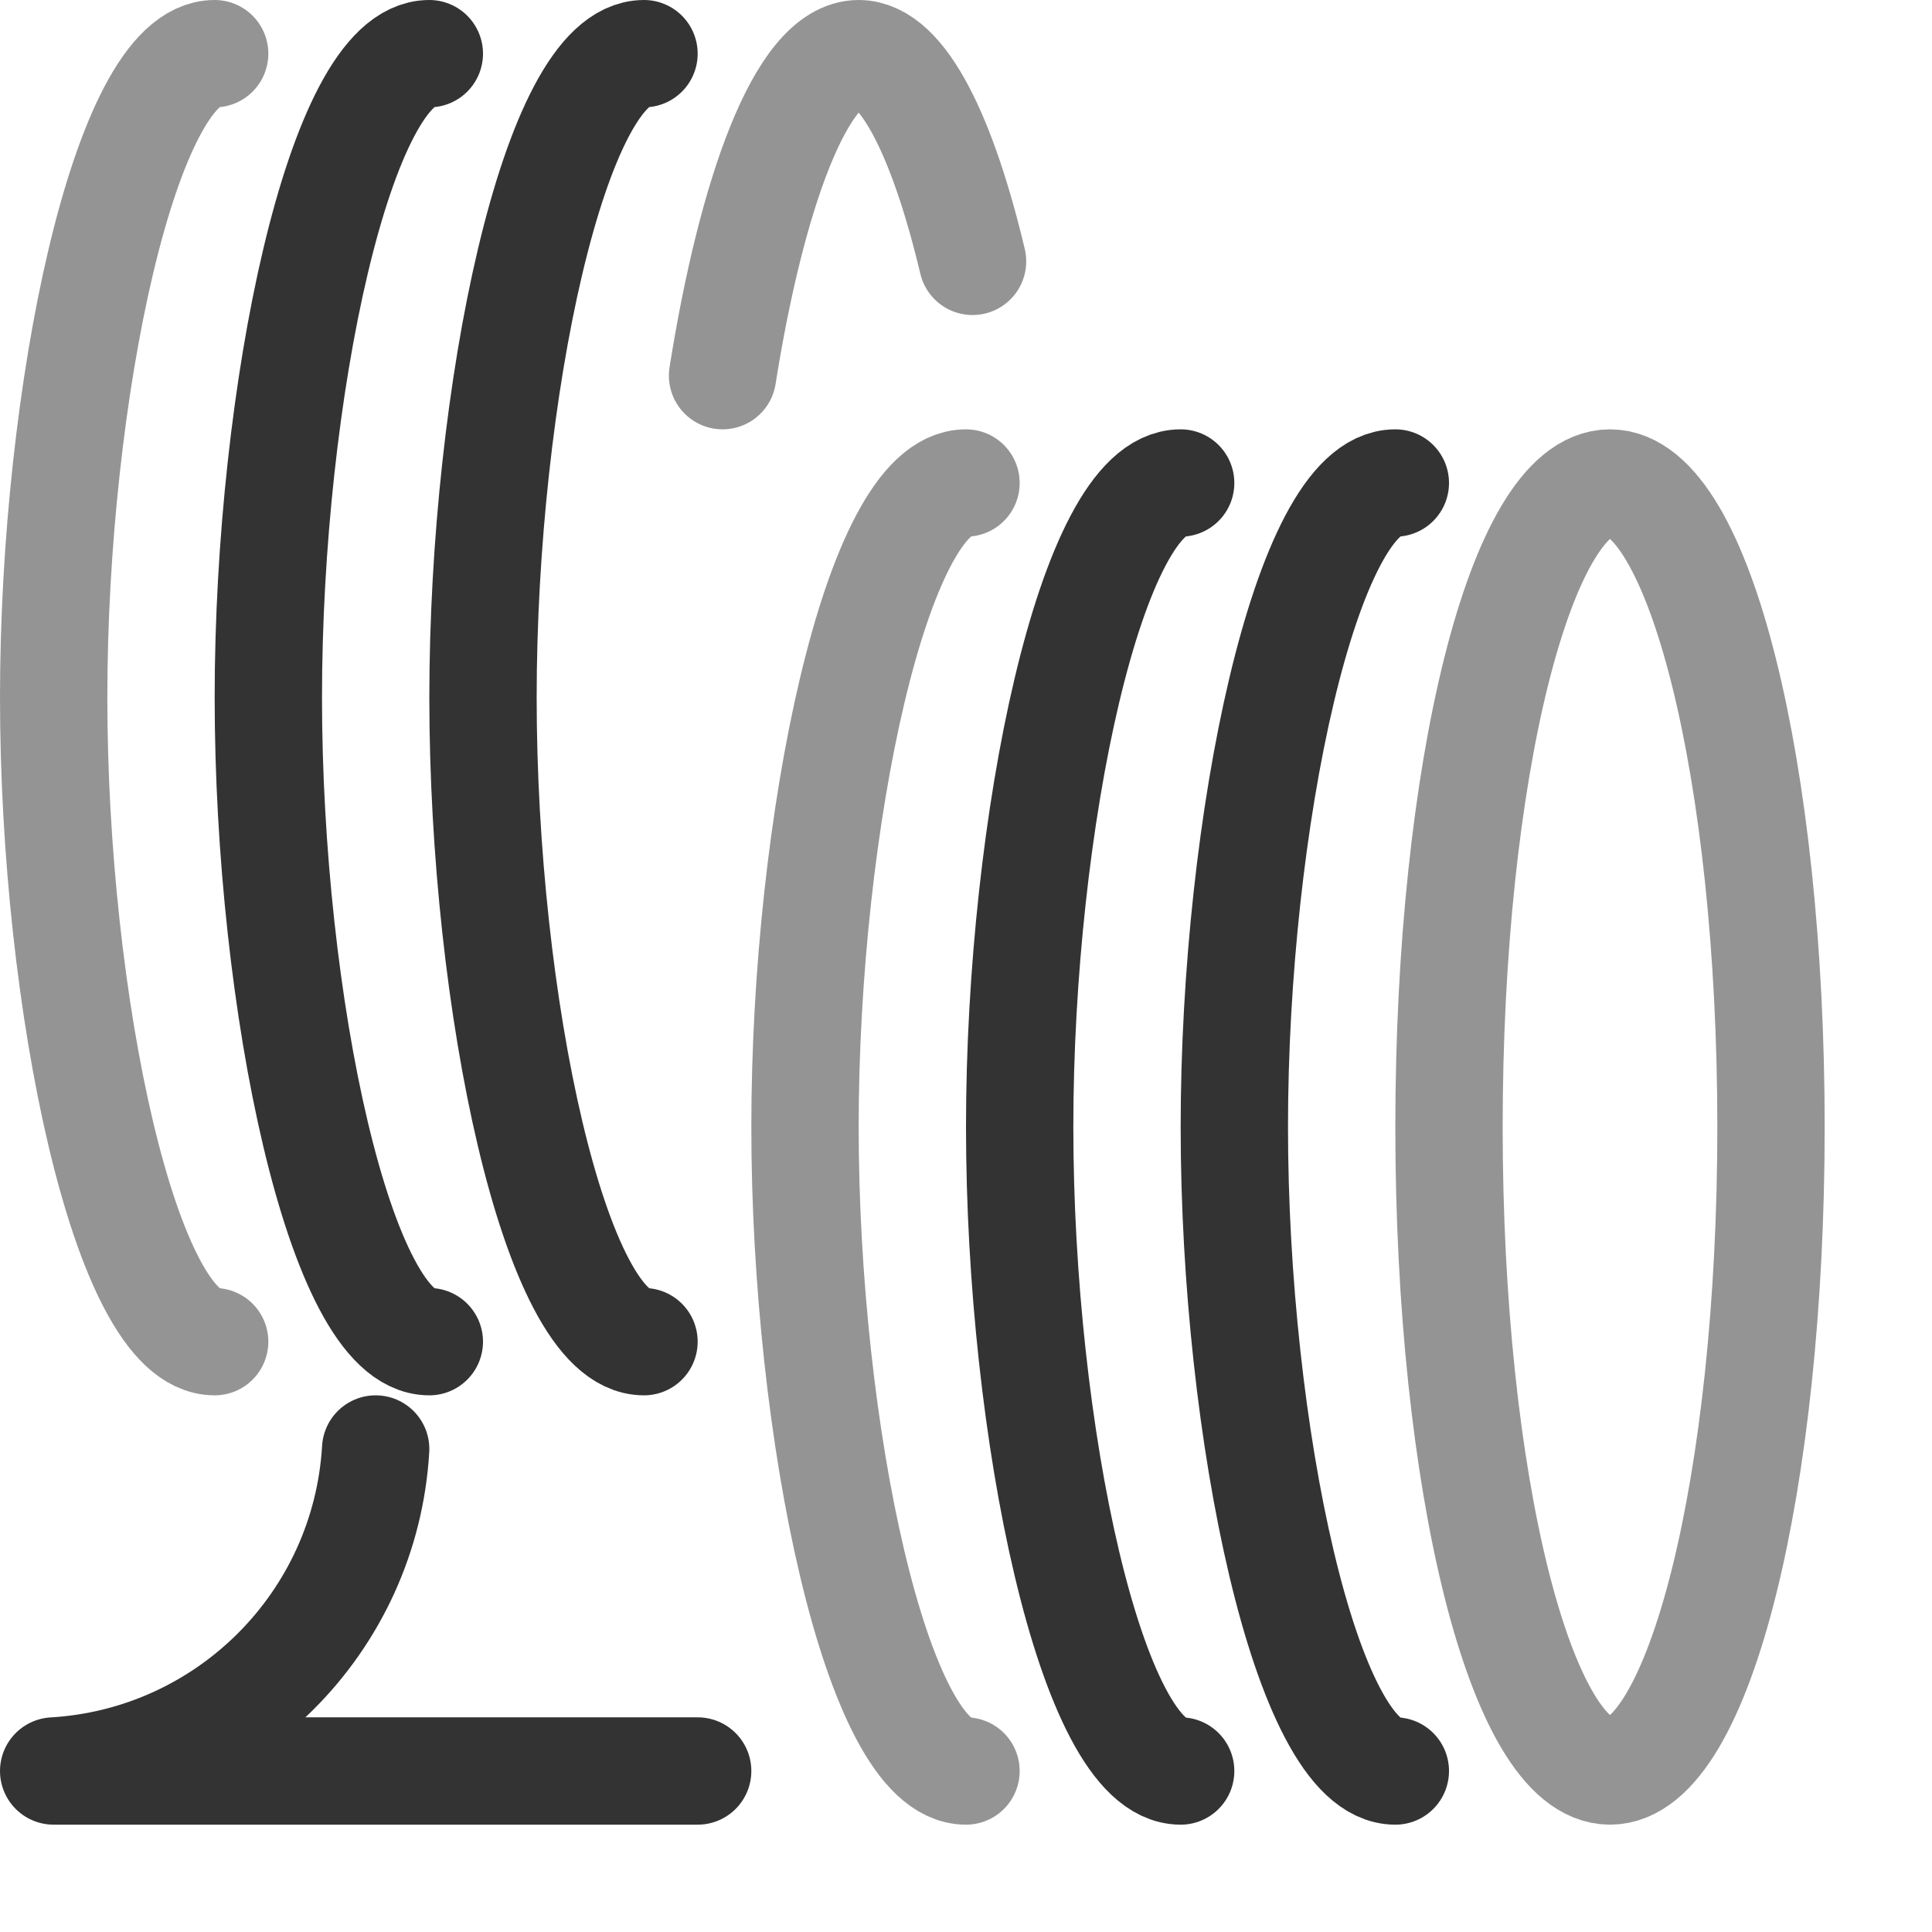
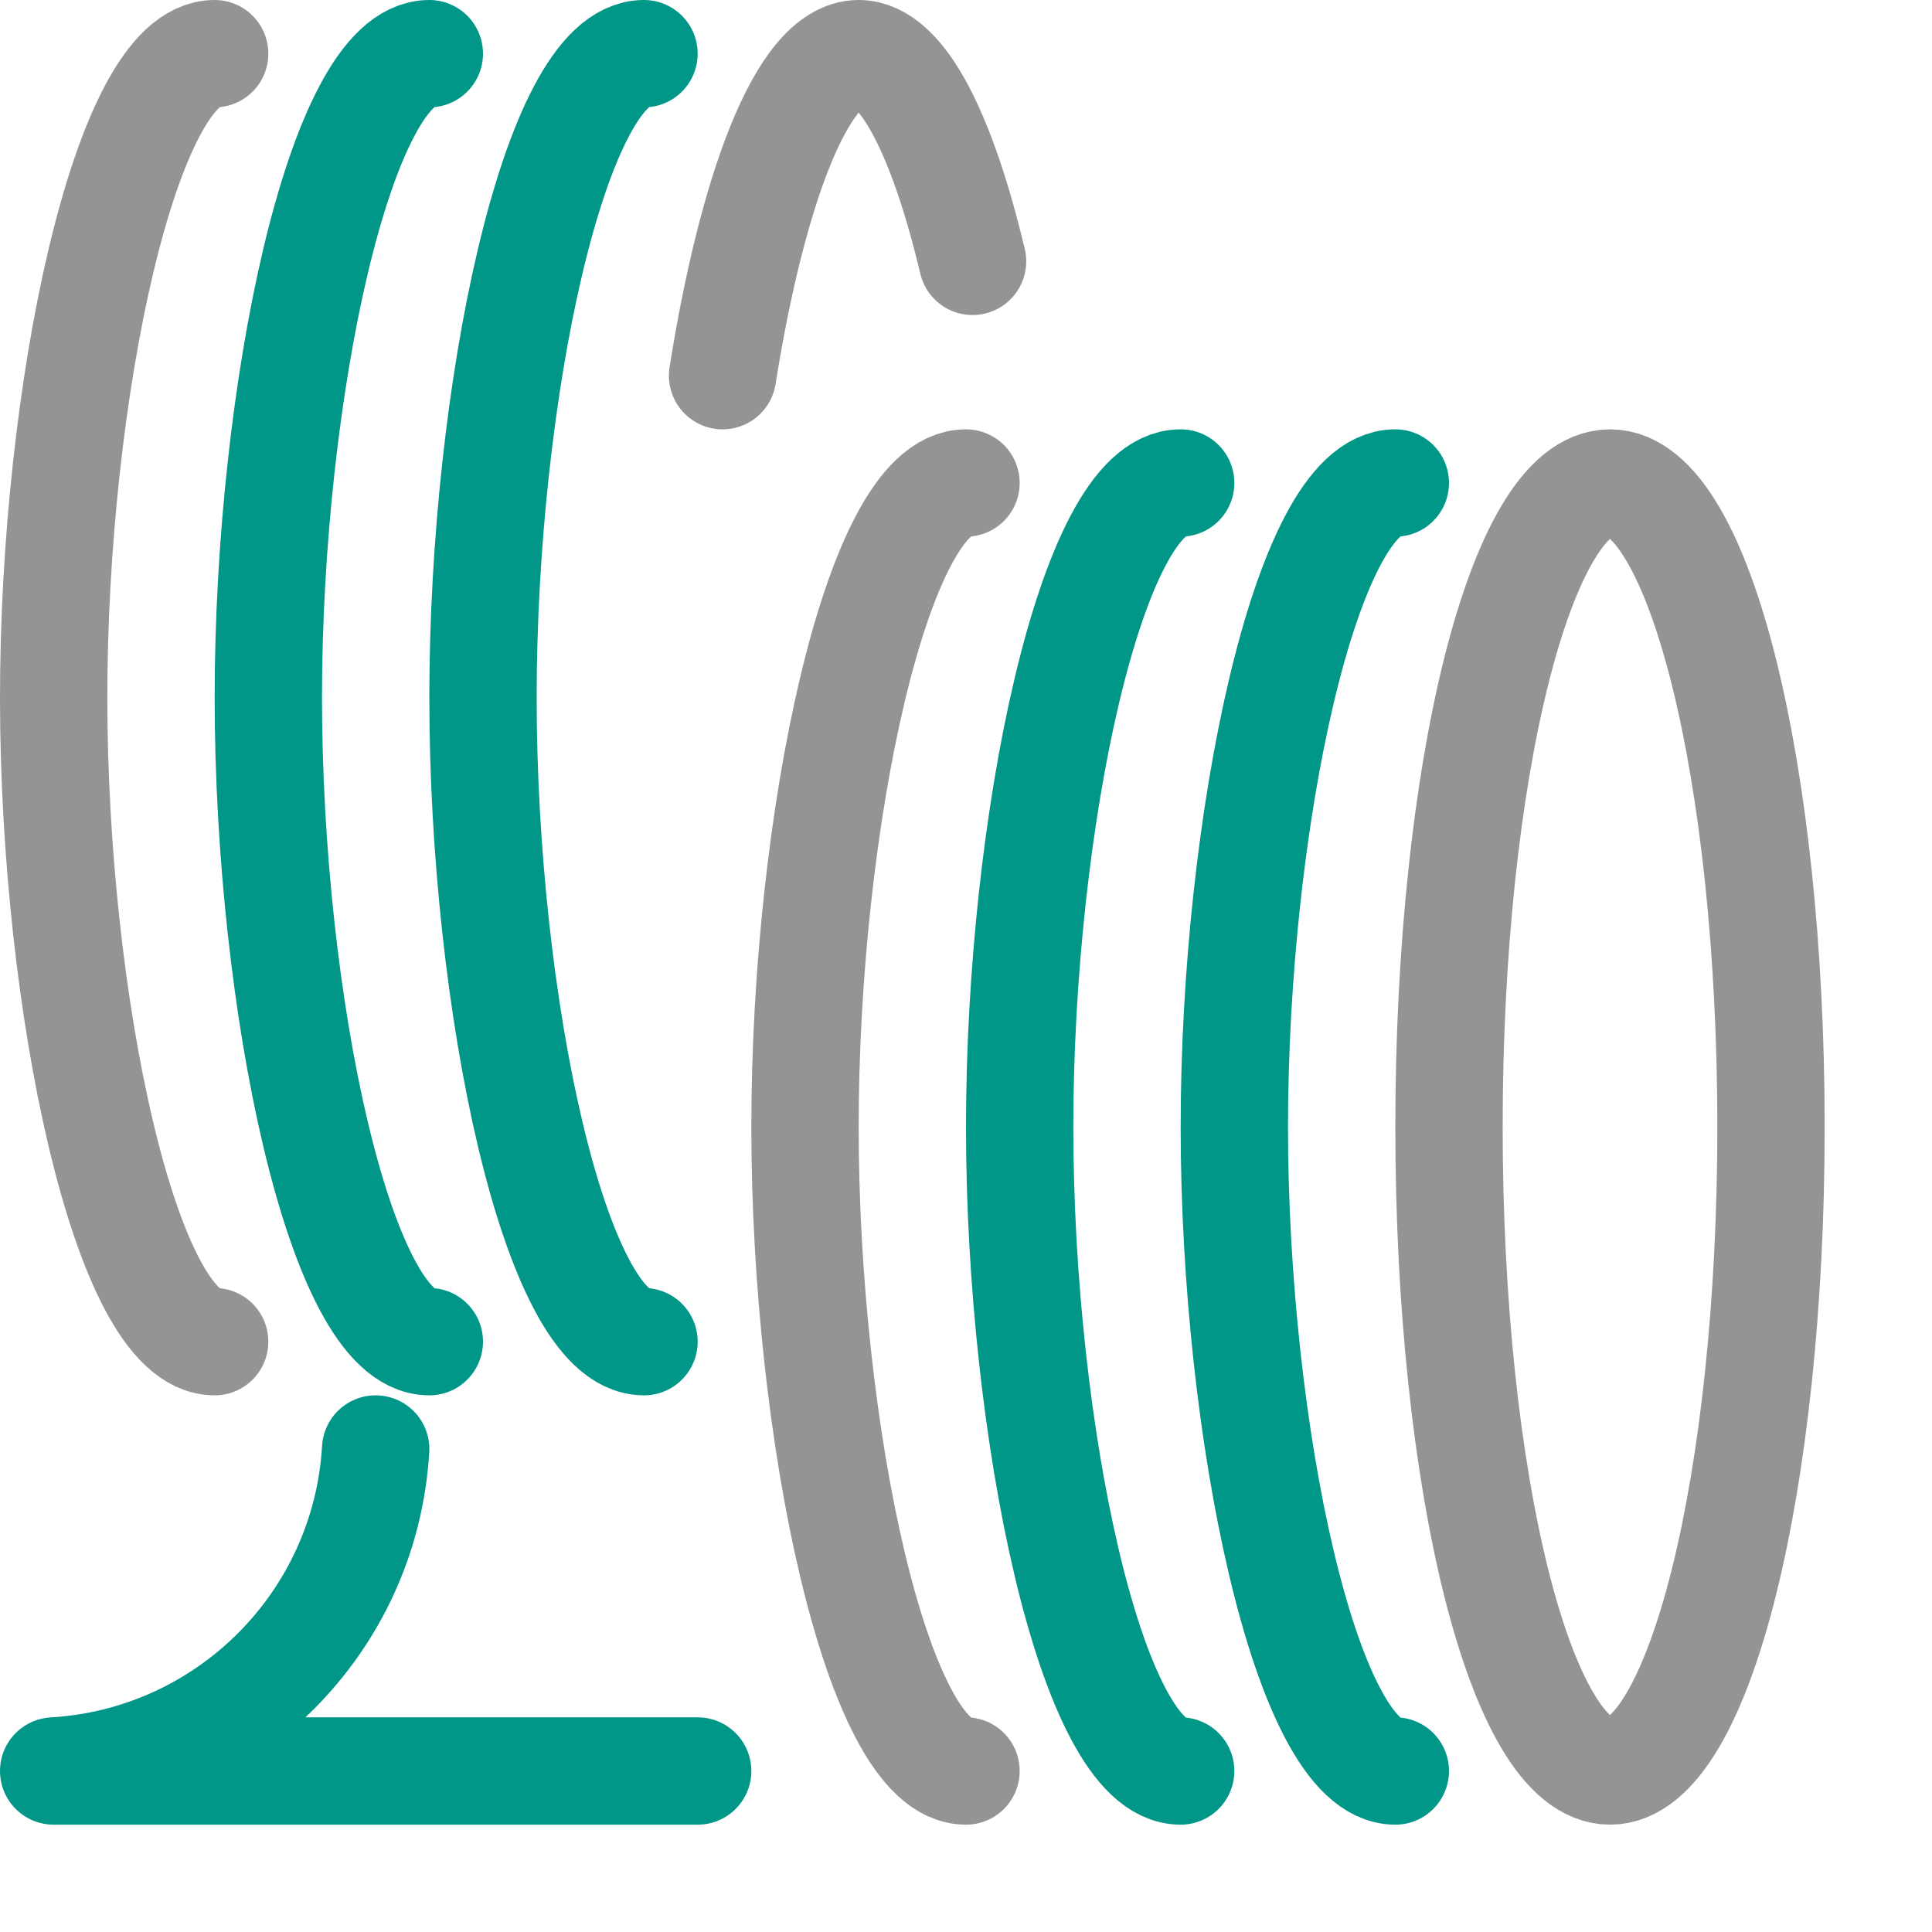
<svg xmlns="http://www.w3.org/2000/svg" width="18" height="18" viewBox="0 0 18 18">
  <ellipse cx="15" cy="10.5" rx="1.5" ry="6" style="fill:none;stroke:#949494;stroke-linecap:round;stroke-linejoin:round" />
-   <path d="M13,16.5c-.828,0-1.5-3.16-1.5-6s.672-6,1.5-6" style="fill:none;stroke:#333333;stroke-linecap:round;stroke-linejoin:round" />
-   <path d="M11,16.5c-.828,0-1.5-3.16-1.5-6s.672-6,1.5-6" style="fill:none;stroke:#333333;stroke-linecap:round;stroke-linejoin:round" />
+   <path d="M13,16.5c-.828,0-1.5-3.16-1.5-6s.672-6,1.5-6" style="fill:none;stroke:#009688;stroke-linecap:round;stroke-linejoin:round" />
+   <path d="M11,16.5c-.828,0-1.5-3.16-1.5-6s.672-6,1.5-6" style="fill:none;stroke:#009688;stroke-linecap:round;stroke-linejoin:round" />
  <path d="M9,16.5c-.828,0-1.5-3.16-1.5-6s.672-6,1.5-6" style="fill:none;stroke:#949494;stroke-linecap:round;stroke-linejoin:round" />
  <path d="M6.732,3.5C7,1.809,7.467.5,8,.5c.414,0,.789.79,1.061,1.935" style="fill:none;stroke:#949494;stroke-linecap:round;stroke-linejoin:round" />
-   <path d="M6,12.5c-.828,0-1.5-3.16-1.5-6S5.172.5,6,.5" style="fill:none;stroke:#333333;stroke-linecap:round;stroke-linejoin:round" />
-   <path d="M4,12.5c-.828,0-1.5-3.16-1.5-6S3.172.5,4,.5" style="fill:none;stroke:#333333;stroke-linecap:round;stroke-linejoin:round" />
+   <path d="M6,12.5c-.828,0-1.5-3.16-1.5-6S5.172.5,6,.5" style="fill:none;stroke:#009688;stroke-linecap:round;stroke-linejoin:round" />
+   <path d="M4,12.5c-.828,0-1.5-3.16-1.5-6S3.172.5,4,.5" style="fill:none;stroke:#009688;stroke-linecap:round;stroke-linejoin:round" />
  <path d="M2,12.5c-.828,0-1.5-3.16-1.5-6S1.172.5,2,.5" style="fill:none;stroke:#949494;stroke-linecap:round;stroke-linejoin:round" />
-   <path d="M3.5,13.5a3.193,3.193,0,0,1-3,3h6" style="fill:none;stroke:#333333;stroke-linecap:round;stroke-linejoin:round" />
+   <path d="M3.5,13.5a3.193,3.193,0,0,1-3,3h6" style="fill:none;stroke:#009688;stroke-linecap:round;stroke-linejoin:round" />
</svg>
